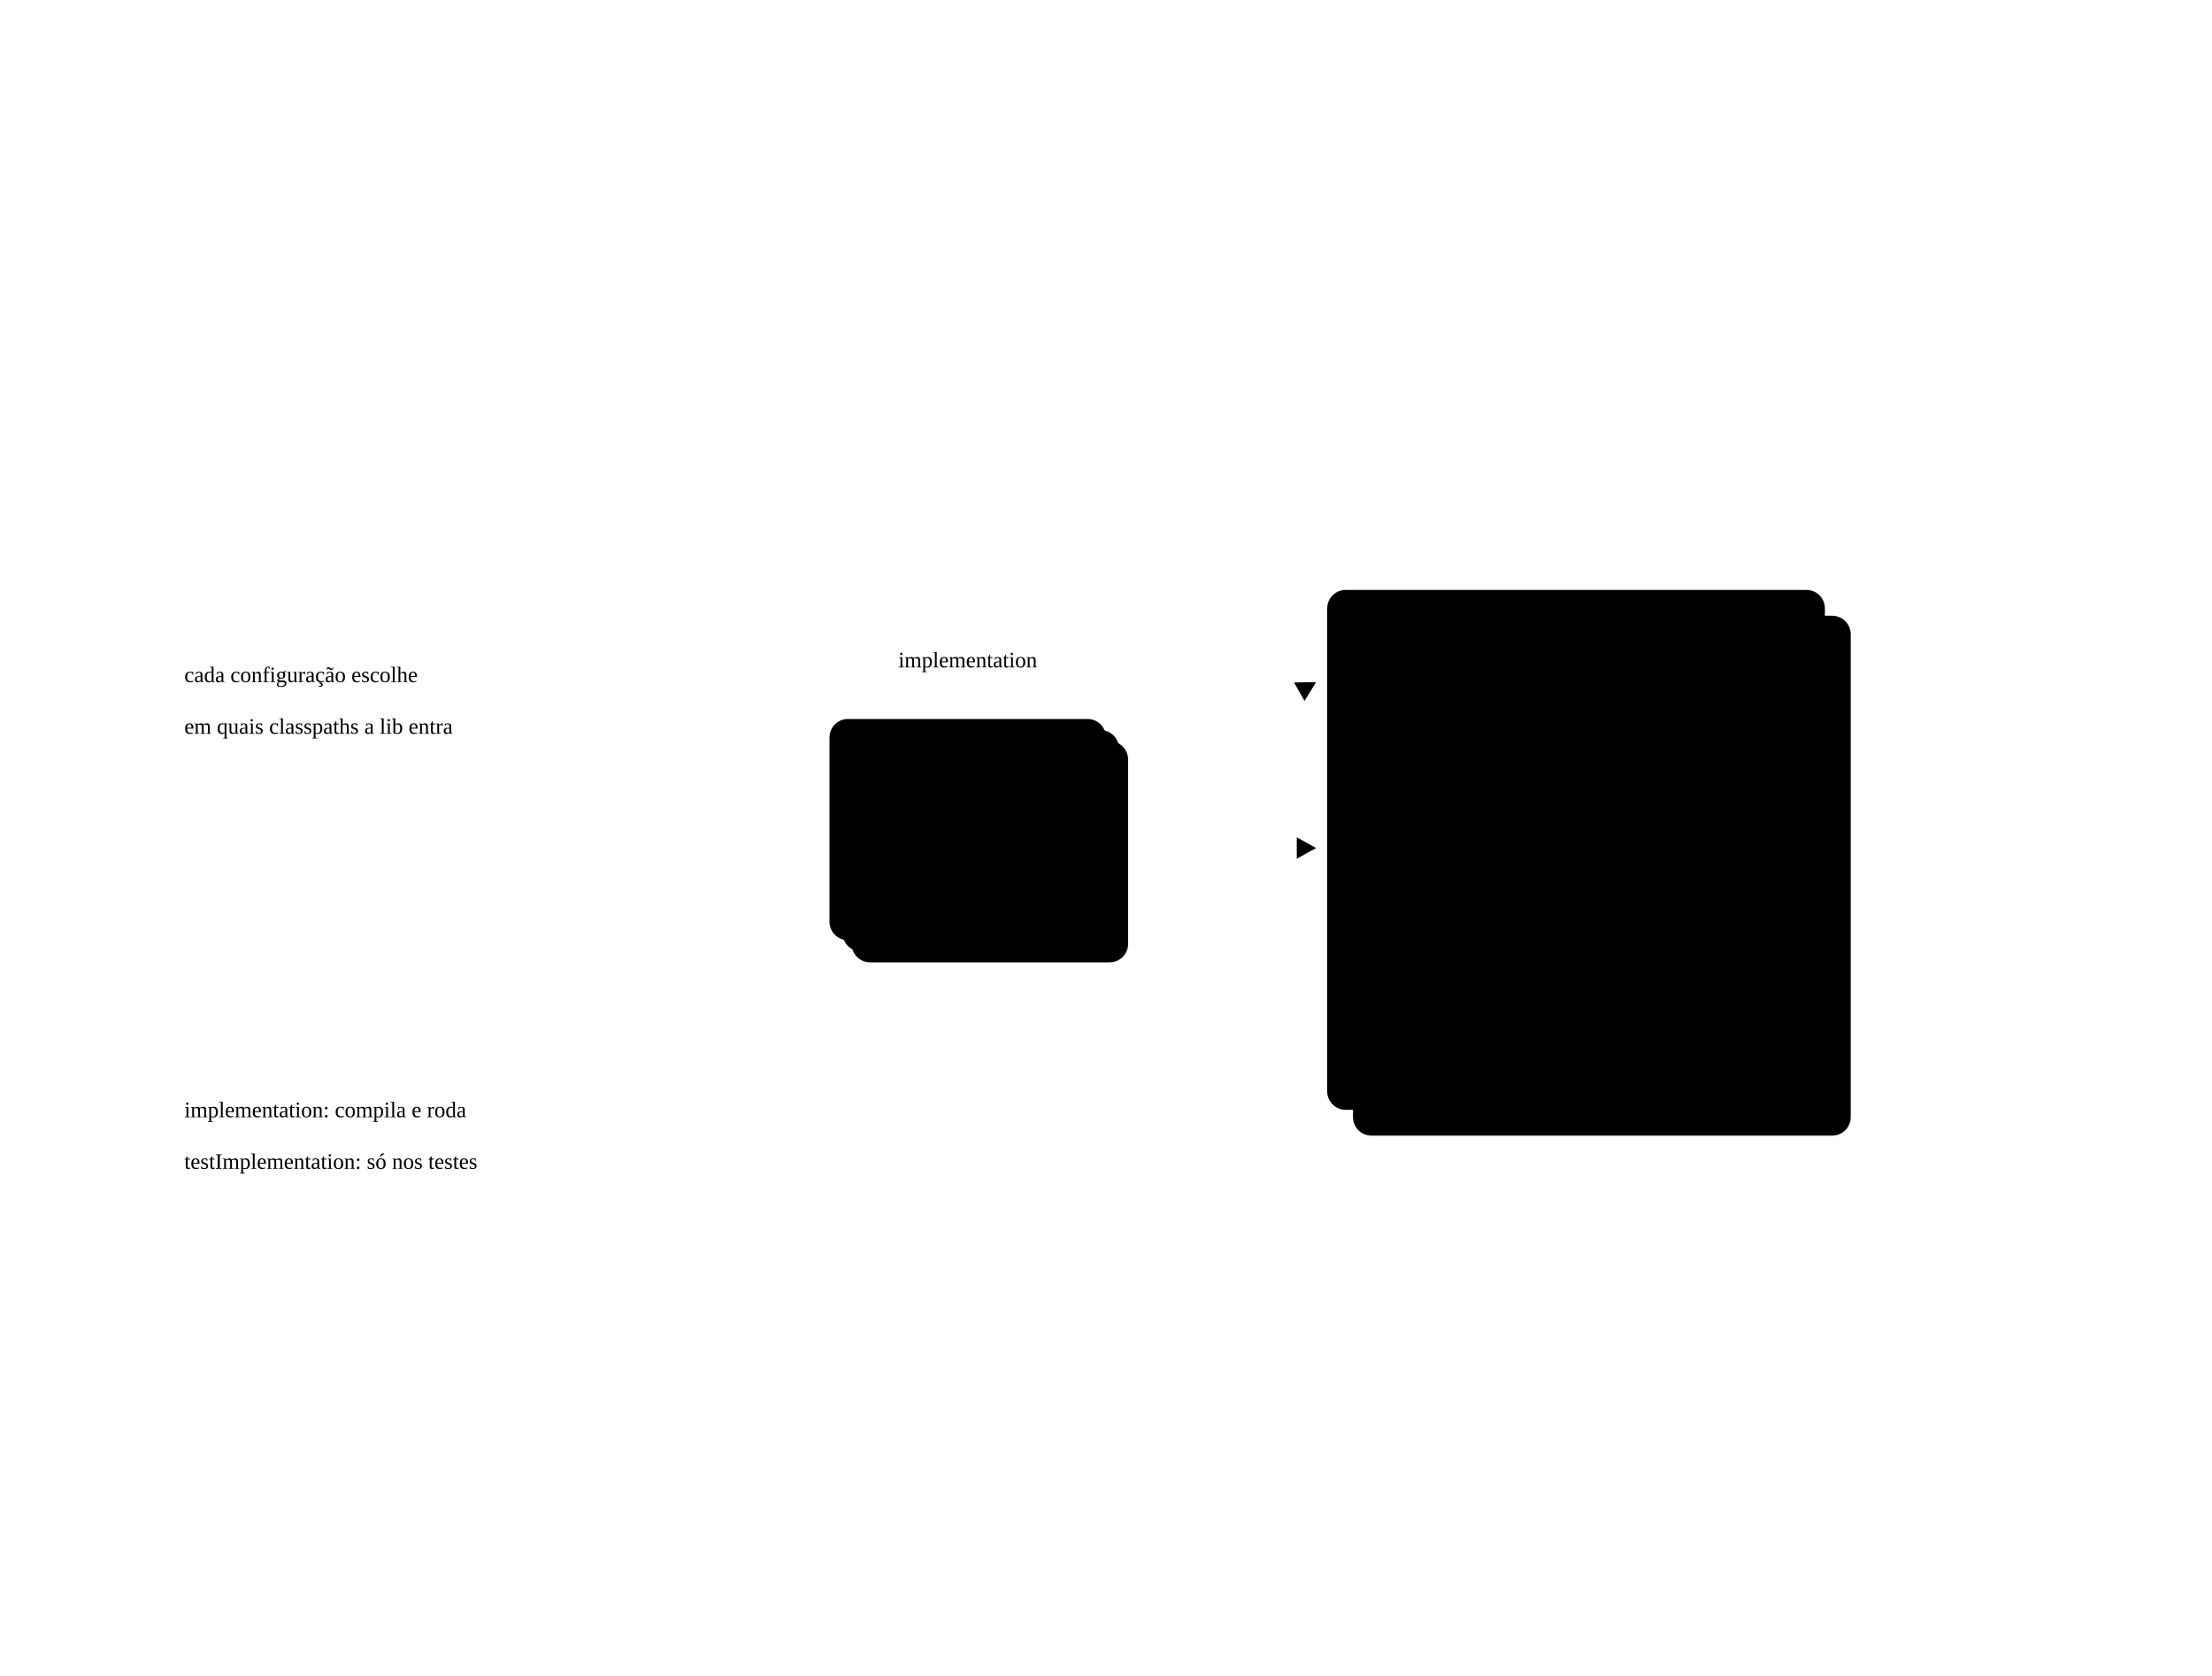
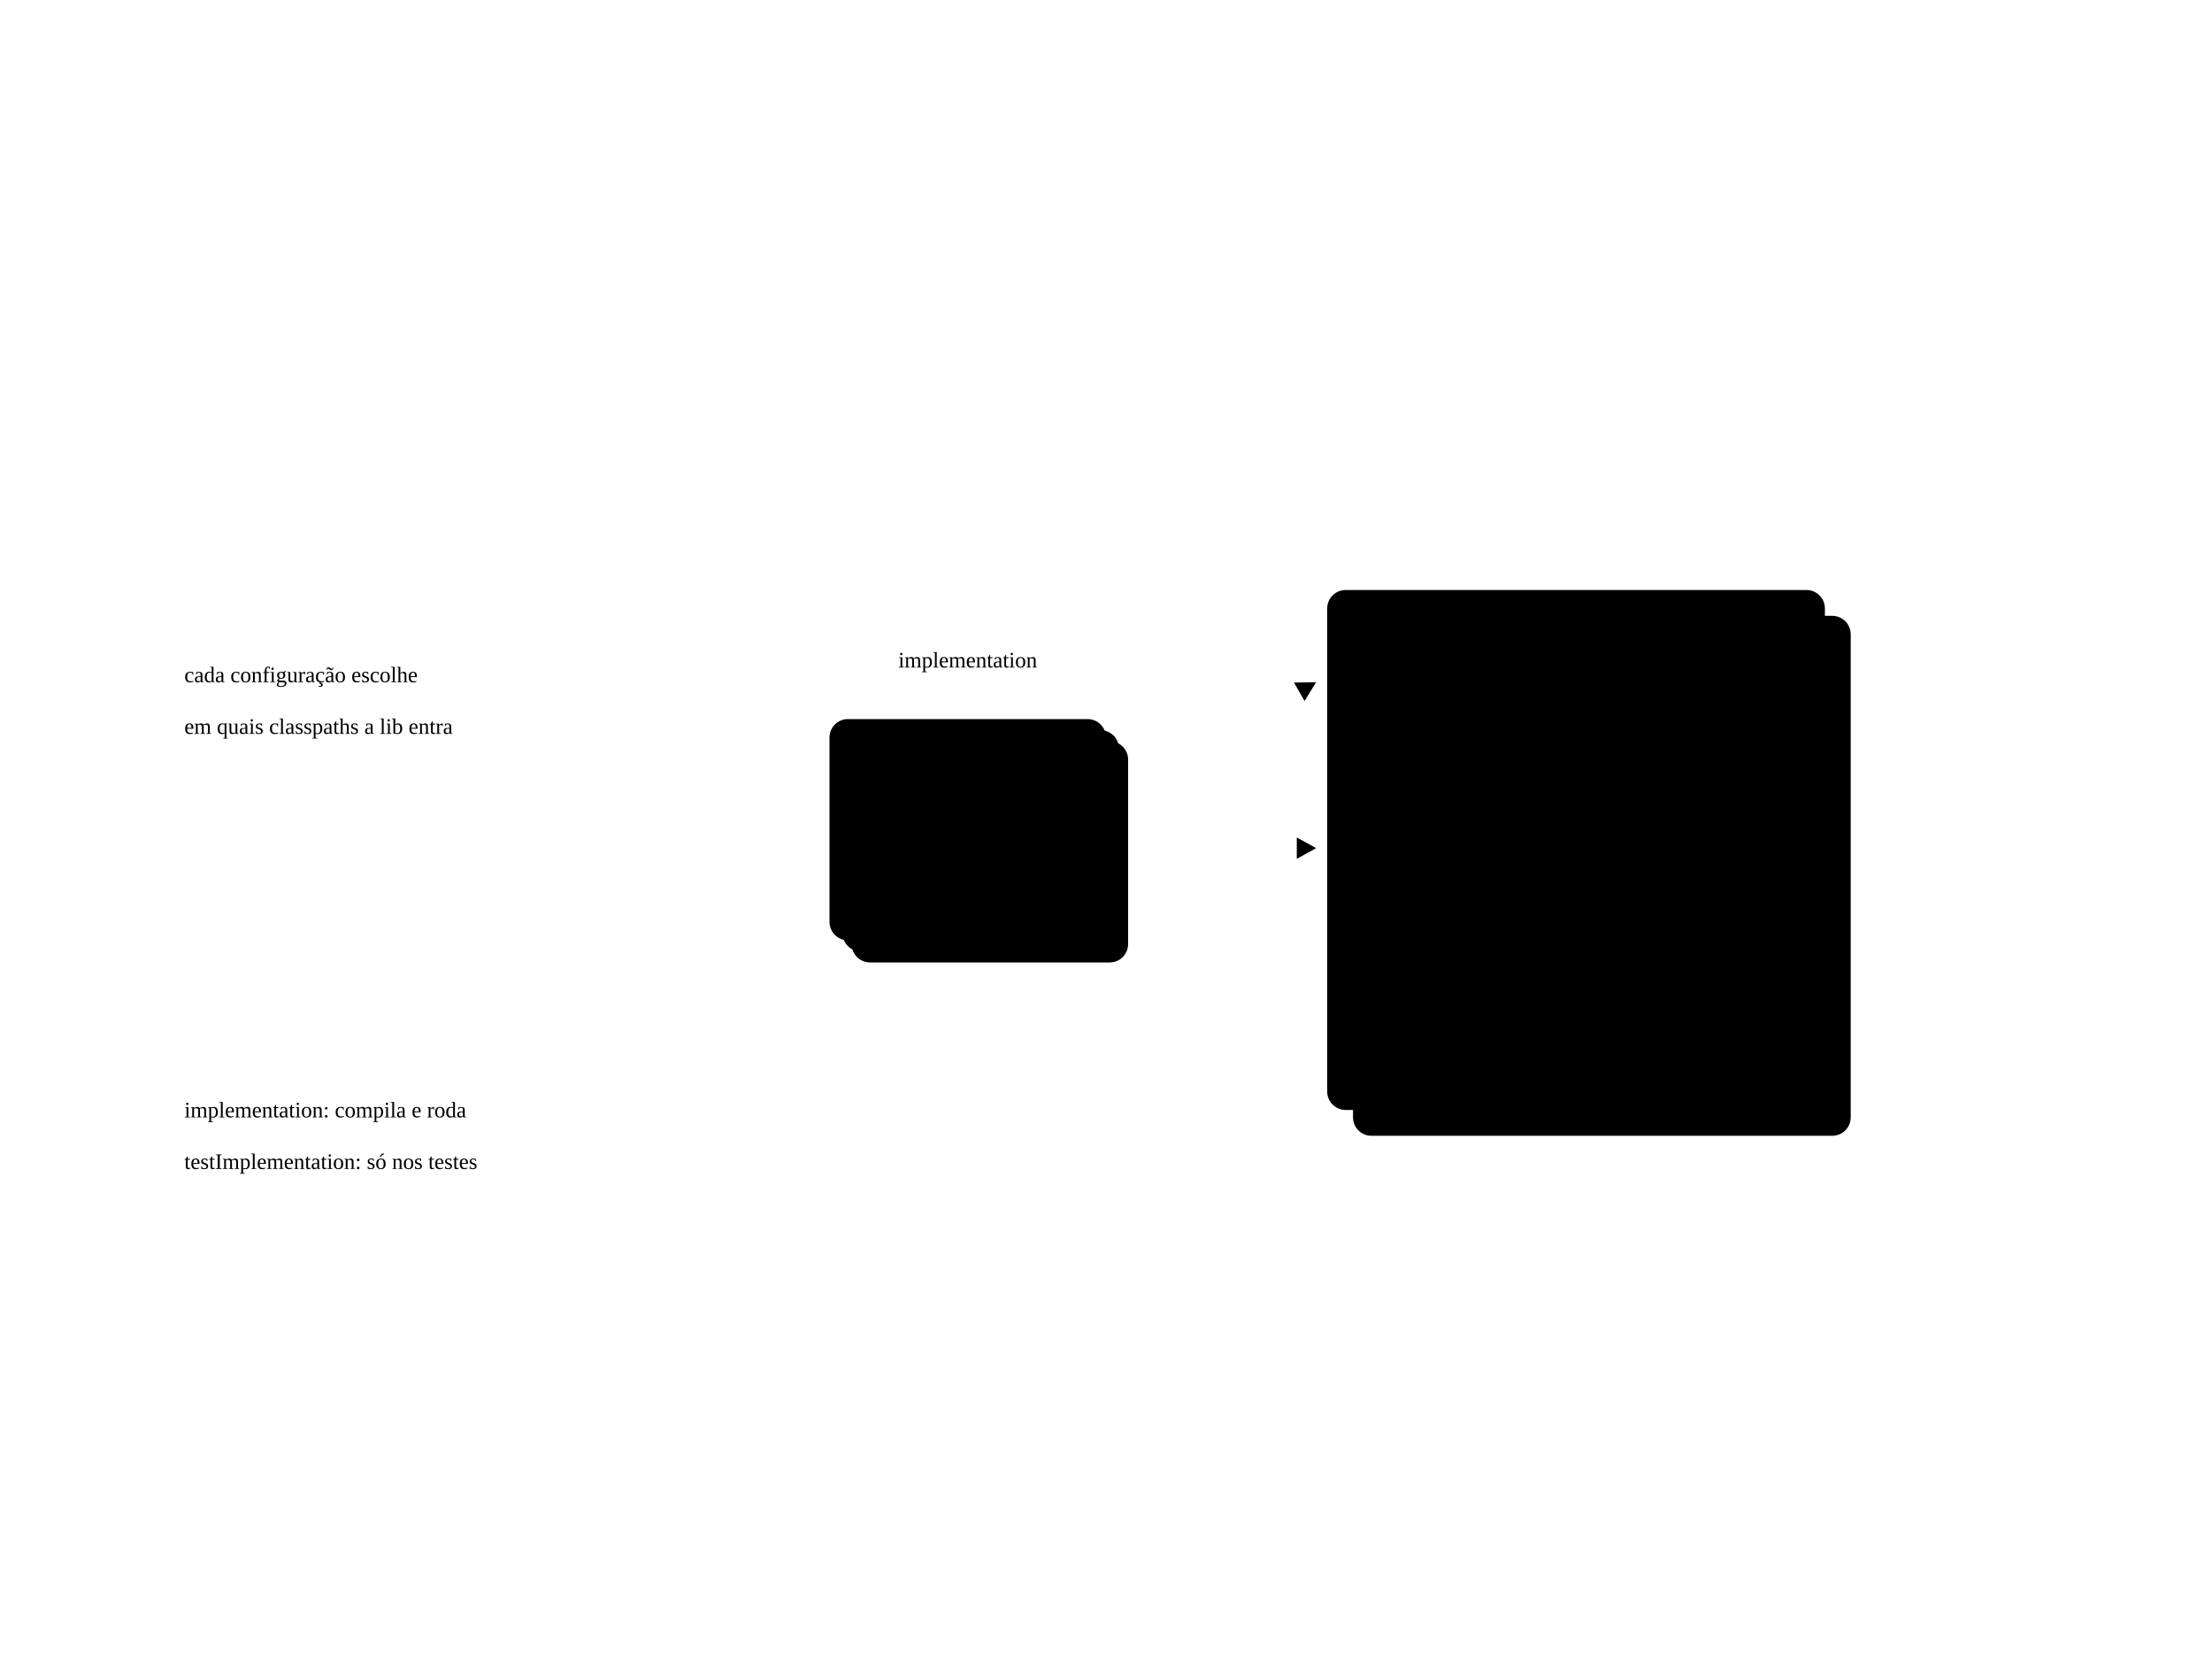
- <svg xmlns="http://www.w3.org/2000/svg" viewBox="0 -40 1200 909" data-largo="80 206 1100 468" data-medio="262 128 900 600" data-quadrado="377 93 670 670" data-og="342 -14 740 883" data-segura="420 280 584 296" aria-label="Um gaveteiro com as gavetas compilação, execução e testes; o pacote da dependência entra nas duas primeiras, como faz o implementation.">
+ <svg xmlns="http://www.w3.org/2000/svg" viewBox="0 -40 1200 910" data-largo="80 206 1100 468" data-medio="372 202 679 453" data-quadrado="388 104 649 649" data-og="342 -13 740 883" data-segura="420 280 584 296" aria-label="Um gaveteiro com as gavetas compilação, execução e testes; o pacote da dependência entra nas duas primeiras, como faz o implementation.">
  <g class="tinta">
    <path d="M730 280 H980 A10 10 0 0 1 990 290 V552 A10 10 0 0 1 980 562 H730 A10 10 0 0 1 720 552 V290 A10 10 0 0 1 730 280 Z" transform="translate(14 14)" class="hachura" />
    <path d="M730 280 H980 A10 10 0 0 1 990 290 V552 A10 10 0 0 1 980 562 H730 A10 10 0 0 1 720 552 V290 A10 10 0 0 1 730 280 Z" class="papel" />
    <path d="M720 374 H990 M720 468 H990" class="linha" />
    <path d="M947 319 H963 A7 7 0 0 1 970 326 V328 A7 7 0 0 1 963 335 H947 A7 7 0 0 1 940 328 V326 A7 7 0 0 1 947 319 Z M947 413 H963 A7 7 0 0 1 970 420 V422 A7 7 0 0 1 963 429 H947 A7 7 0 0 1 940 422 V420 A7 7 0 0 1 947 413 Z M947 507 H963 A7 7 0 0 1 970 514 V516 A7 7 0 0 1 963 523 H947 A7 7 0 0 1 940 516 V514 A7 7 0 0 1 947 507 Z" class="linha" />
    <path d="M460 350 H590 A10 10 0 0 1 600 360 V460 A10 10 0 0 1 590 470 H460 A10 10 0 0 1 450 460 V360 A10 10 0 0 1 460 350 Z" transform="translate(12 12)" class="hachura" />
    <path d="M460 350 H590 A10 10 0 0 1 600 360 V460 A10 10 0 0 1 590 470 H460 A10 10 0 0 1 450 460 V360 A10 10 0 0 1 460 350 Z" transform="translate(7 6)" class="cor" />
    <path d="M460 350 H590 A10 10 0 0 1 600 360 V460 A10 10 0 0 1 590 470 H460 A10 10 0 0 1 450 460 V360 A10 10 0 0 1 460 350 Z" class="linha" />
    <path d="M450 382 H600" class="linha" />
    <path d="M604 392 L714 330 M707.7 340.2 L714 330 L702 330.2" class="linha" />
    <path d="M604 420 L714 420 M703.5 425.8 L714 420 L703.5 414.2" class="linha" />
    <path d="M604 448 L714 510" class="fantasma" />
  </g>
  <text x="525" y="438" text-anchor="middle" class="codigo">jar</text>
  <text x="745" y="336" class="rotulo">compilação</text>
  <text x="745" y="430" class="rotulo">execução</text>
  <text x="745" y="524" class="rotulo">testes</text>
  <text x="525" y="322" text-anchor="middle" class="codigo">implementation</text>
  <g class="anotacao">
    <text x="100" y="330" class="nota">cada configuração escolhe</text>
    <text x="100" y="358" class="nota-pequena">em quais classpaths a lib entra</text>
    <text x="100" y="566" class="nota">implementation: compila e roda</text>
    <text x="100" y="594" class="nota-pequena">testImplementation: só nos testes</text>
  </g>
</svg>
